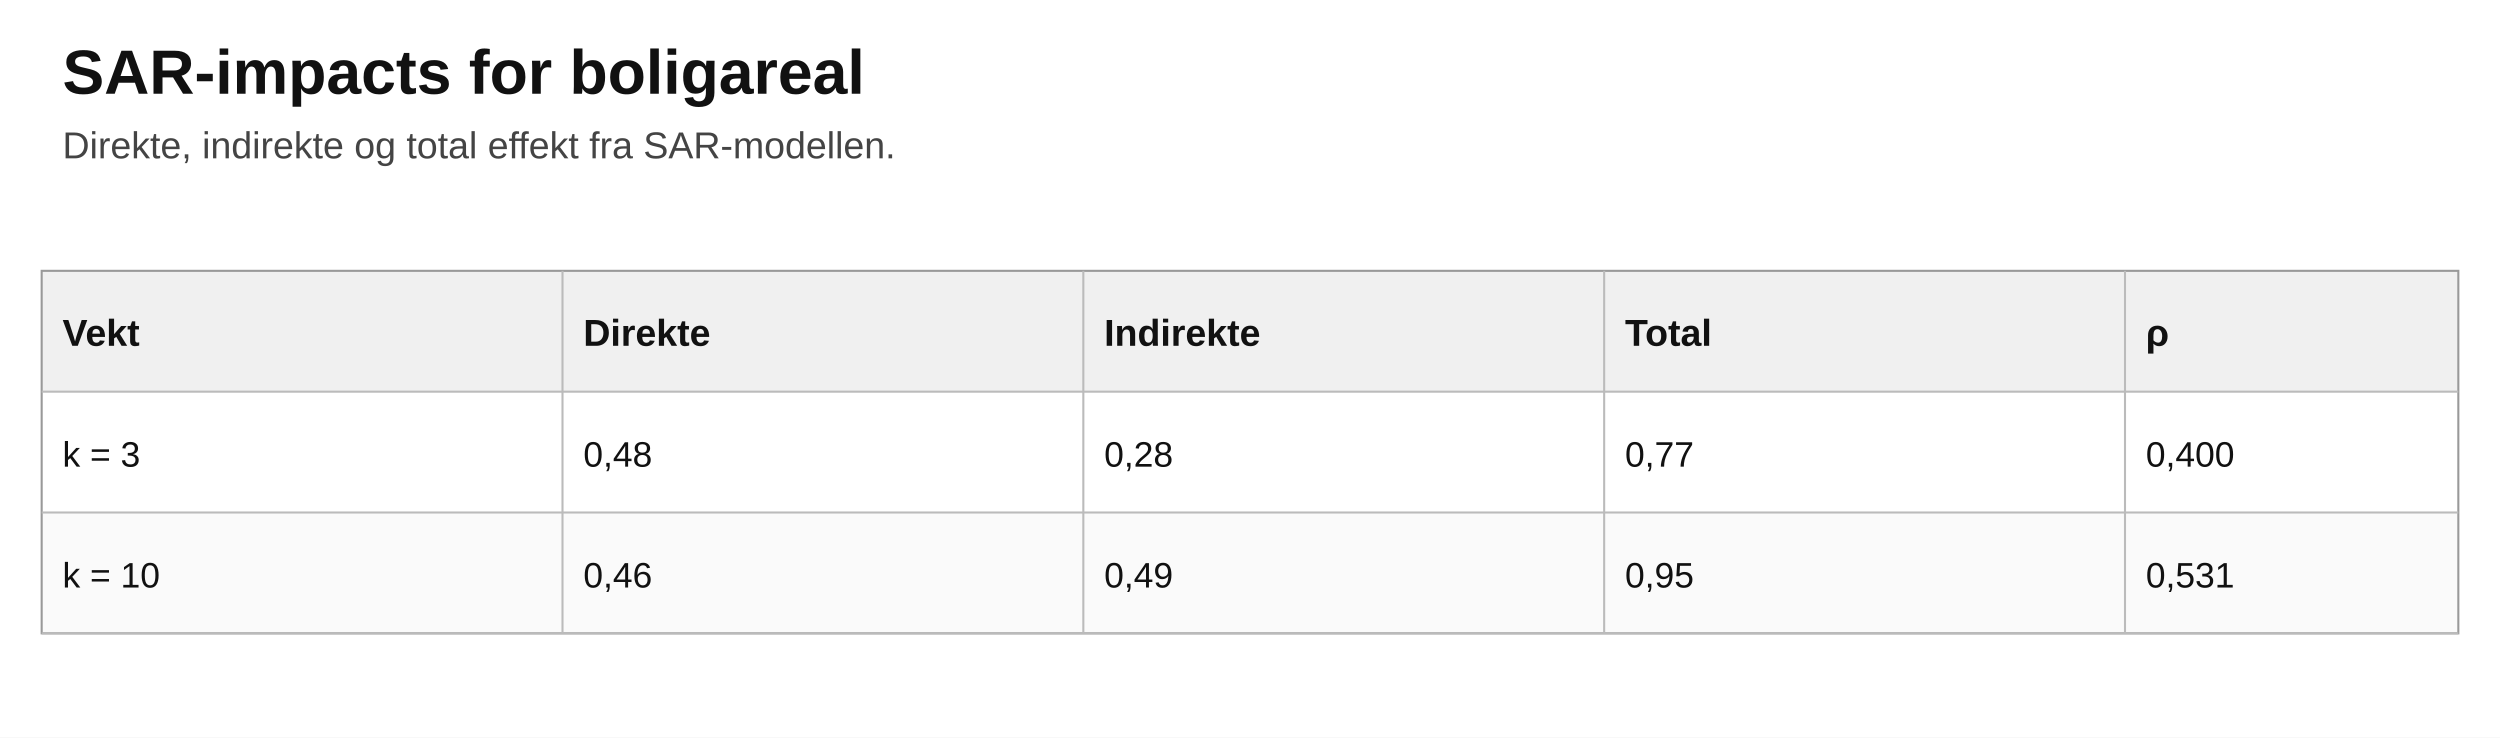
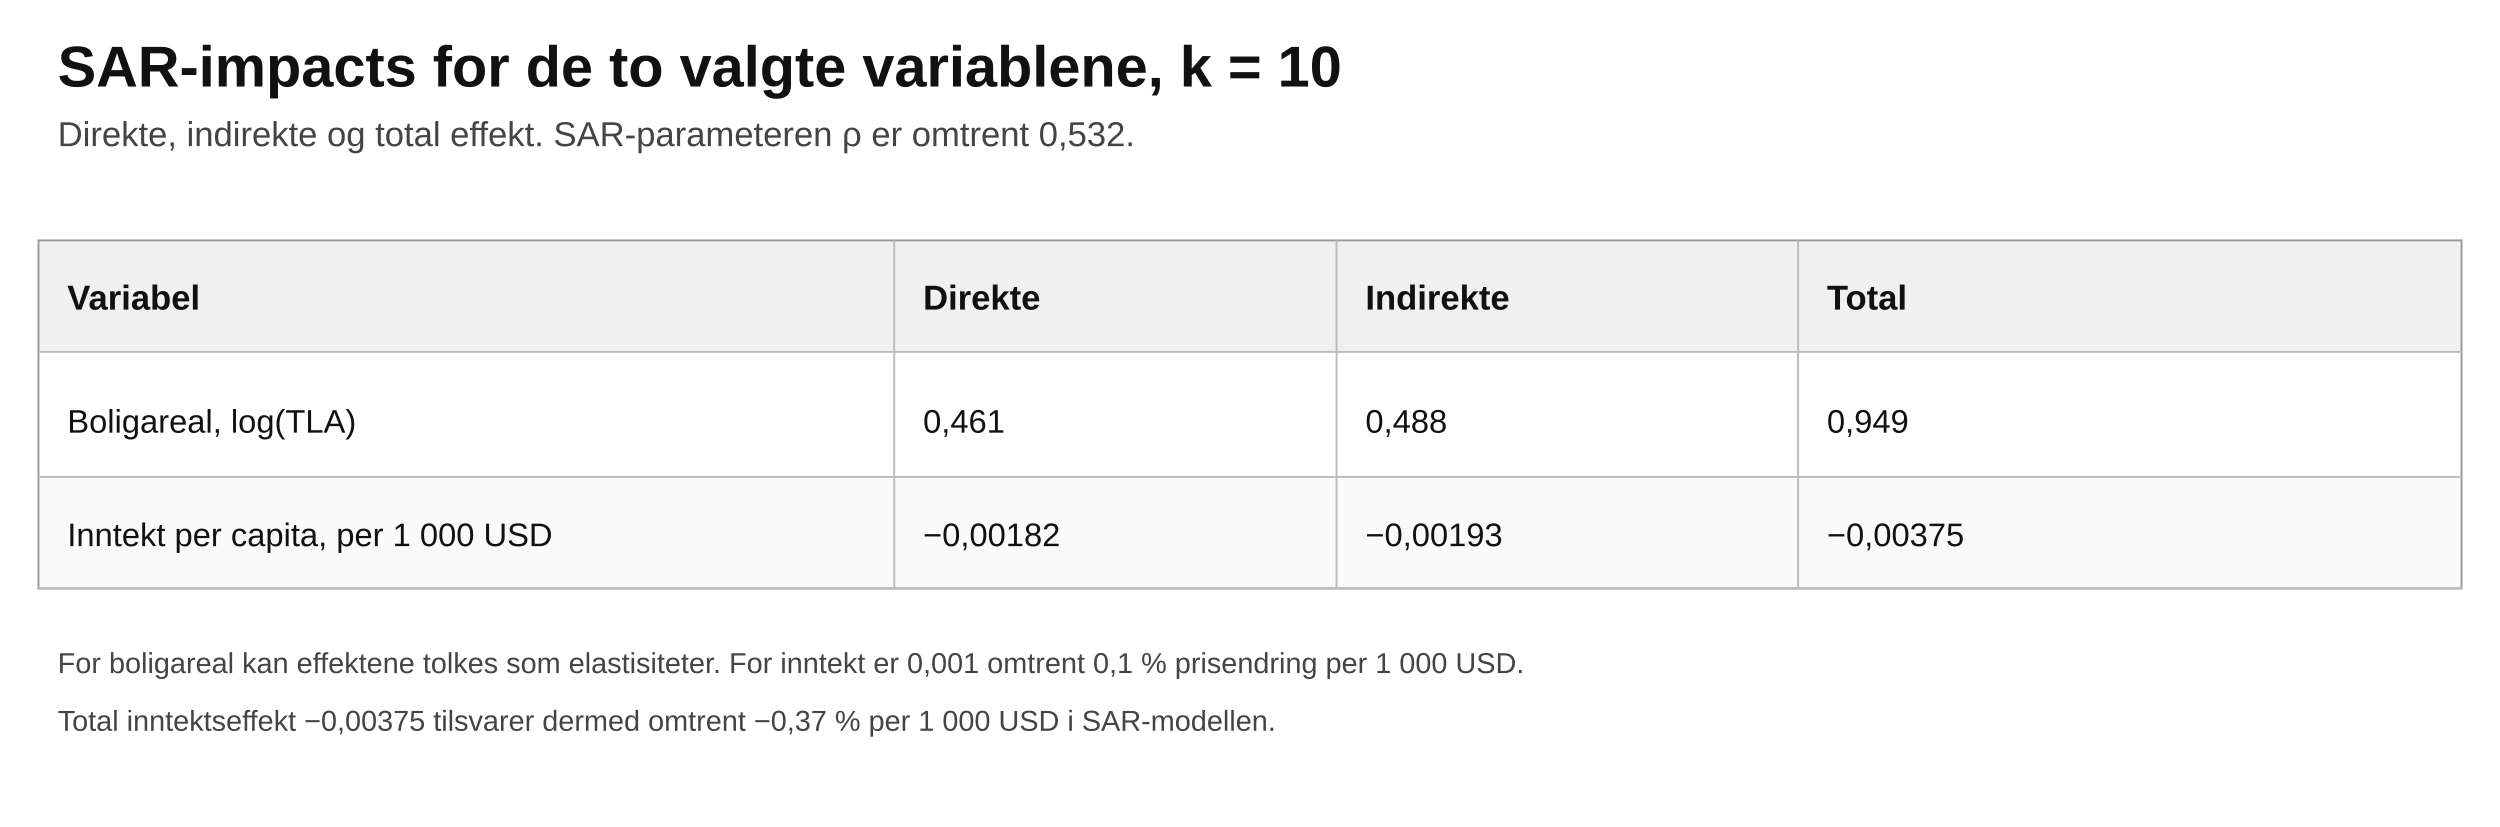
- <svg xmlns="http://www.w3.org/2000/svg" width="1200" height="354" viewBox="0 0 1200 354">
+ <svg xmlns="http://www.w3.org/2000/svg" width="1300" height="430" viewBox="0 0 1300 430">
  <rect width="100%" height="100%" fill="white" />
-   <style>.t{font-family:Arial,sans-serif;fill:#111}.title{font-size:30px;font-weight:700}.sub{font-size:18px;fill:#444}.h{font-size:18px;font-weight:700}.c{font-size:17px}</style>
-   <text x="30" y="45" class="t title">SAR-impacts for boligareal</text>
-   <text x="30" y="76" class="t sub">Direkte, indirekte og total effekt fra SAR-modellen.</text>
-   <rect x="20" y="130" width="1160" height="58" fill="#f0f0f0" />
-   <text x="30" y="166" class="t h">Vekt</text>
-   <text x="280" y="166" class="t h">Direkte</text>
-   <text x="530" y="166" class="t h">Indirekte</text>
-   <text x="780" y="166" class="t h">Total</text>
-   <text x="1030" y="166" class="t h">ρ</text>
-   <text x="30" y="224" class="t c">k = 3</text>
-   <text x="280" y="224" class="t c">0,48</text>
-   <text x="530" y="224" class="t c">0,28</text>
-   <text x="780" y="224" class="t c">0,77</text>
-   <text x="1030" y="224" class="t c">0,400</text>
-   <rect x="20" y="246" width="1160" height="58" fill="#fafafa" />
-   <text x="30" y="282" class="t c">k = 10</text>
-   <text x="280" y="282" class="t c">0,46</text>
-   <text x="530" y="282" class="t c">0,49</text>
-   <text x="780" y="282" class="t c">0,95</text>
-   <text x="1030" y="282" class="t c">0,531</text>
-   <rect x="20" y="130" width="1160" height="174" fill="none" stroke="#999" stroke-width="1" />
-   <line x1="270" y1="130" x2="270" y2="304" stroke="#bbb" />
-   <line x1="520" y1="130" x2="520" y2="304" stroke="#bbb" />
-   <line x1="770" y1="130" x2="770" y2="304" stroke="#bbb" />
-   <line x1="1020" y1="130" x2="1020" y2="304" stroke="#bbb" />
-   <line x1="20" y1="188" x2="1180" y2="188" stroke="#bbb" />
-   <line x1="20" y1="246" x2="1180" y2="246" stroke="#bbb" />
-   <line x1="20" y1="304" x2="1180" y2="304" stroke="#bbb" />
+   <style>.t{font-family:Arial,sans-serif;fill:#111}.title{font-size:30px;font-weight:700}.sub{font-size:18px;fill:#444}.h{font-size:18px;font-weight:700}.c{font-size:17px}.note{font-size:15px;fill:#444}</style>
+   <text x="30" y="45" class="t title">SAR-impacts for de to valgte variablene, k = 10</text>
+   <text x="30" y="76" class="t sub">Direkte, indirekte og total effekt. SAR-parameteren ρ er omtrent 0,532.</text>
+   <rect x="20" y="125" width="1260" height="58" fill="#f0f0f0" />
+   <text x="35" y="161" class="t h">Variabel</text>
+   <text x="480" y="161" class="t h">Direkte</text>
+   <text x="710" y="161" class="t h">Indirekte</text>
+   <text x="950" y="161" class="t h">Total</text>
+   <text x="35" y="225" class="t c">Boligareal, log(TLA)</text>
+   <text x="480" y="225" class="t c">0,461</text>
+   <text x="710" y="225" class="t c">0,488</text>
+   <text x="950" y="225" class="t c">0,949</text>
+   <rect x="20" y="248" width="1260" height="58" fill="#fafafa" />
+   <text x="35" y="284" class="t c">Inntekt per capita, per 1 000 USD</text>
+   <text x="480" y="284" class="t c">−0,00182</text>
+   <text x="710" y="284" class="t c">−0,00193</text>
+   <text x="950" y="284" class="t c">−0,00375</text>
+   <rect x="20" y="125" width="1260" height="181" fill="none" stroke="#999" />
+   <line x1="465" y1="125" x2="465" y2="306" stroke="#bbb" />
+   <line x1="695" y1="125" x2="695" y2="306" stroke="#bbb" />
+   <line x1="935" y1="125" x2="935" y2="306" stroke="#bbb" />
+   <line x1="20" y1="183" x2="1280" y2="183" stroke="#bbb" />
+   <line x1="20" y1="248" x2="1280" y2="248" stroke="#bbb" />
+   <line x1="20" y1="306" x2="1280" y2="306" stroke="#bbb" />
+   <text x="30" y="350" class="t note">For boligareal kan effektene tolkes som elastisiteter. For inntekt er 0,001 omtrent 0,1 % prisendring per 1 000 USD.</text>
+   <text x="30" y="380" class="t note">Total inntektseffekt −0,00375 tilsvarer dermed omtrent −0,37 % per 1 000 USD i SAR-modellen.</text>
</svg>
